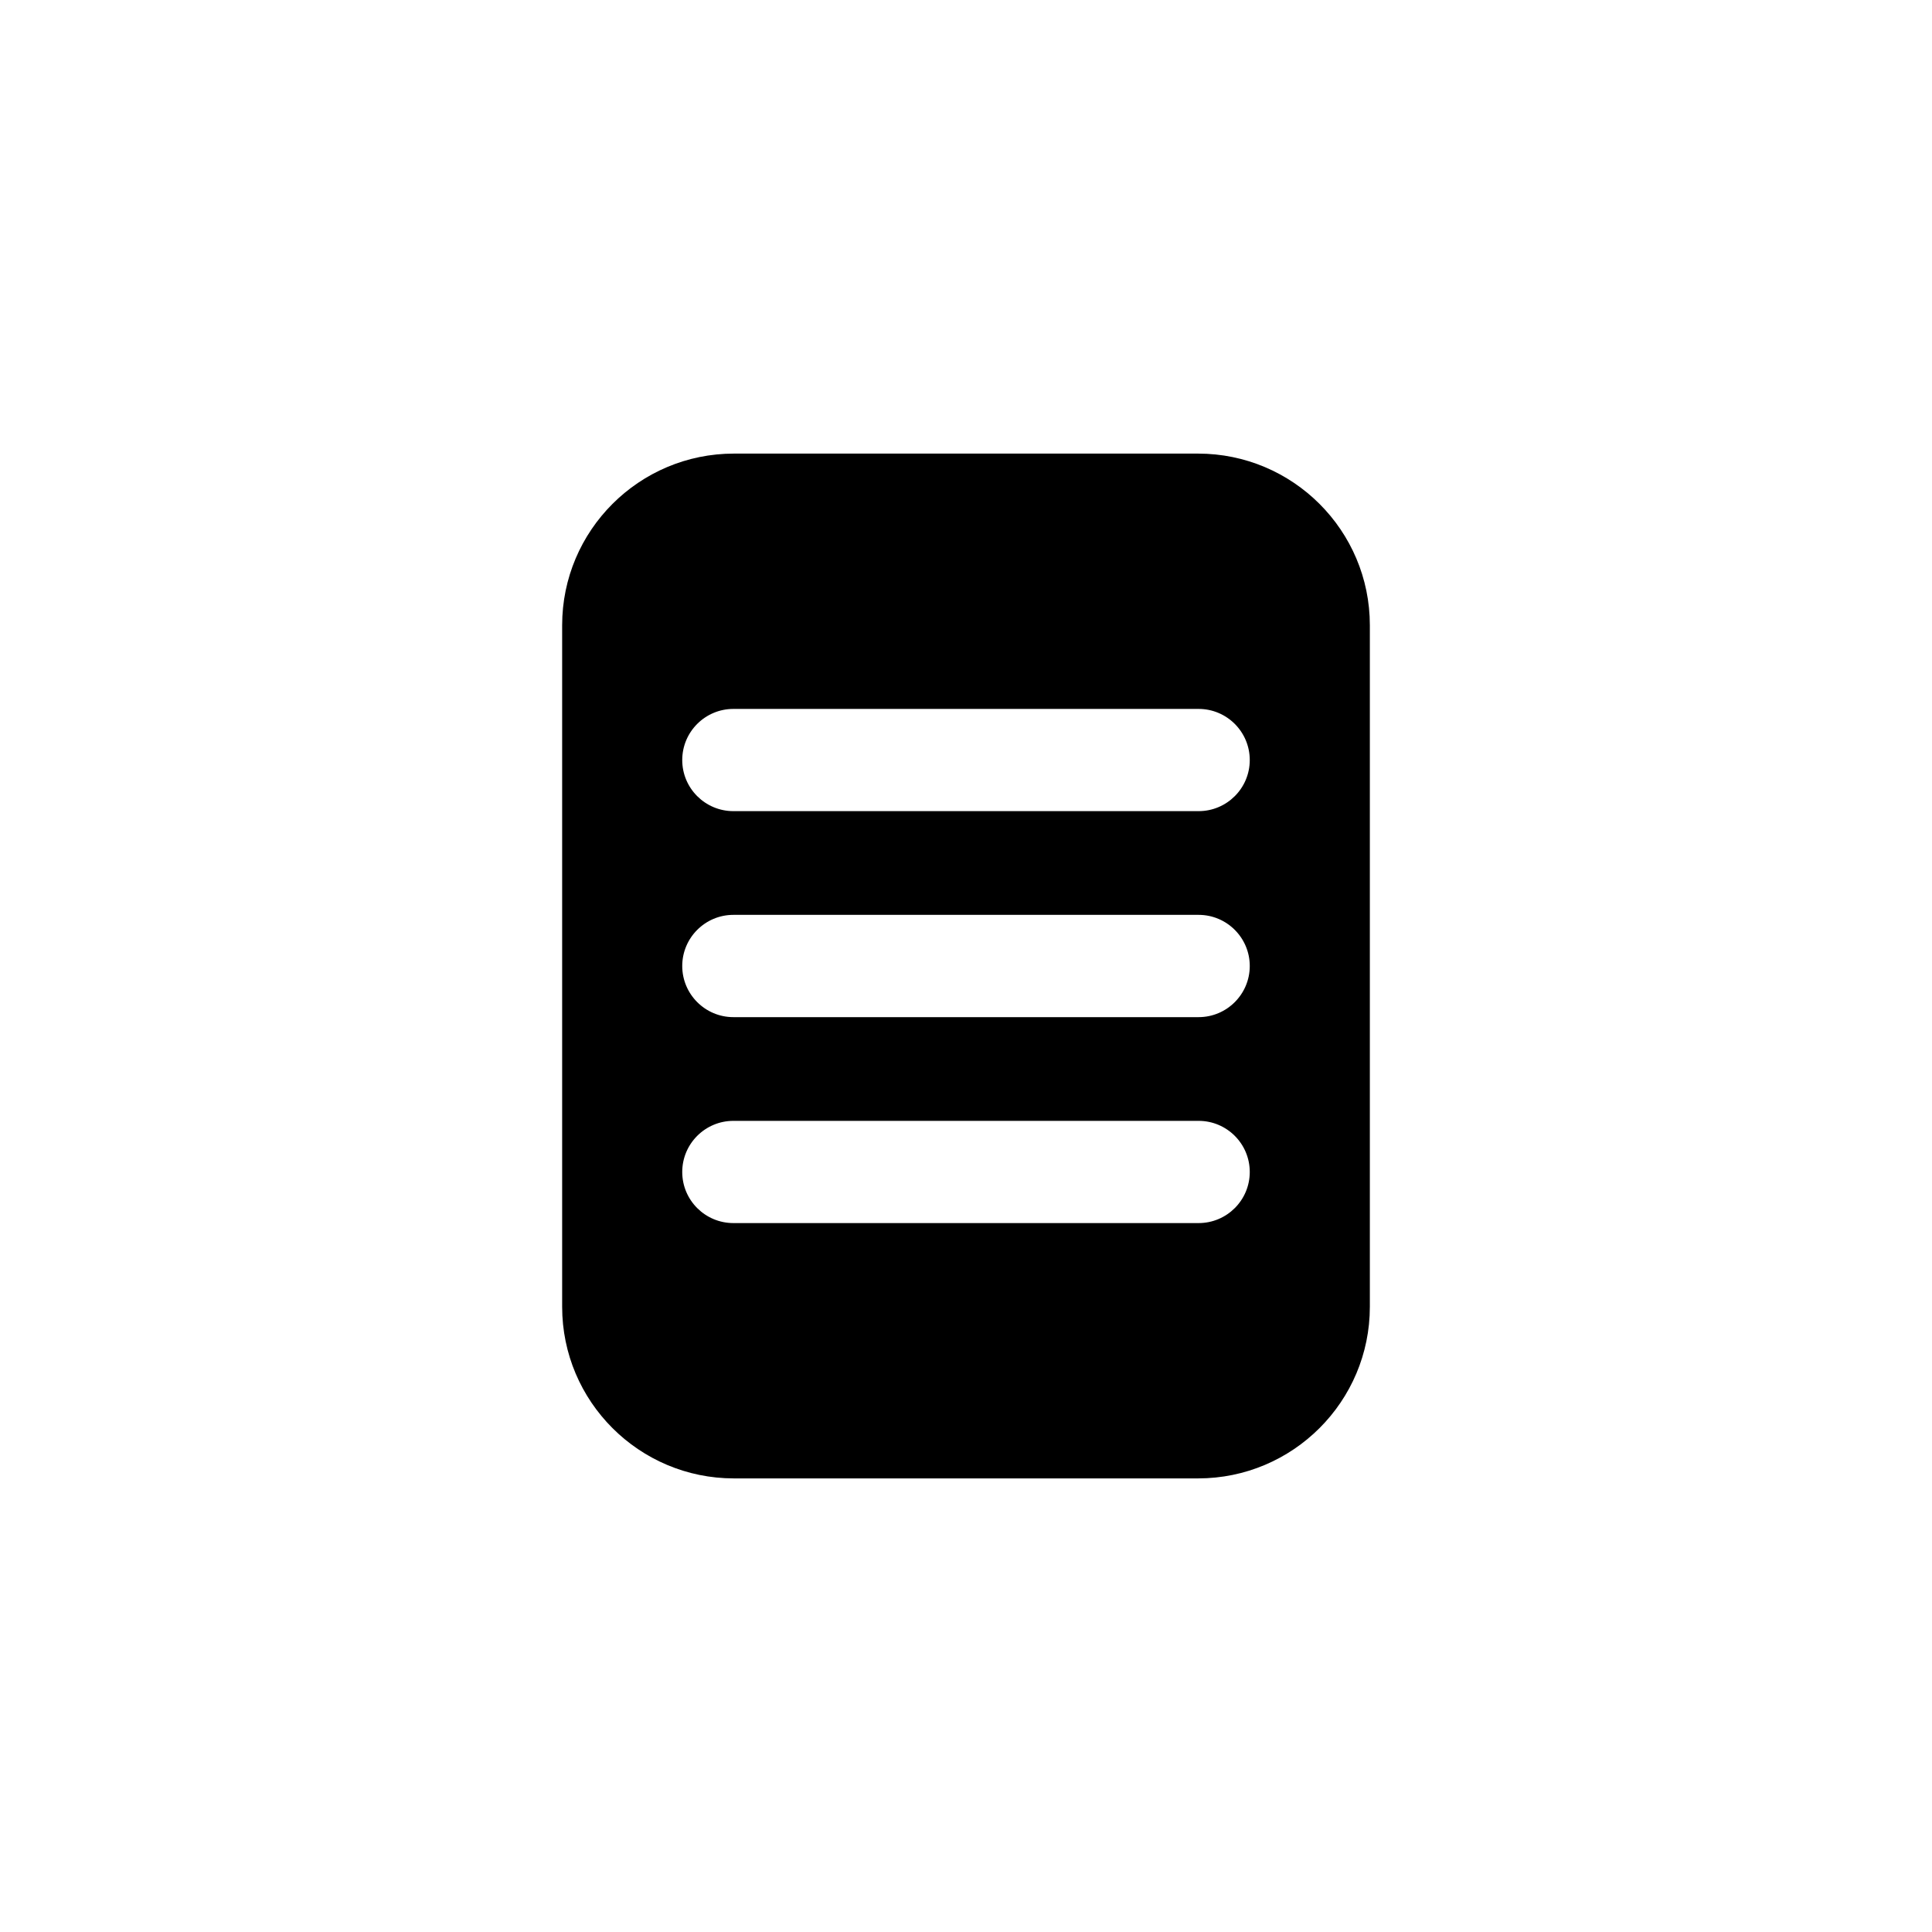
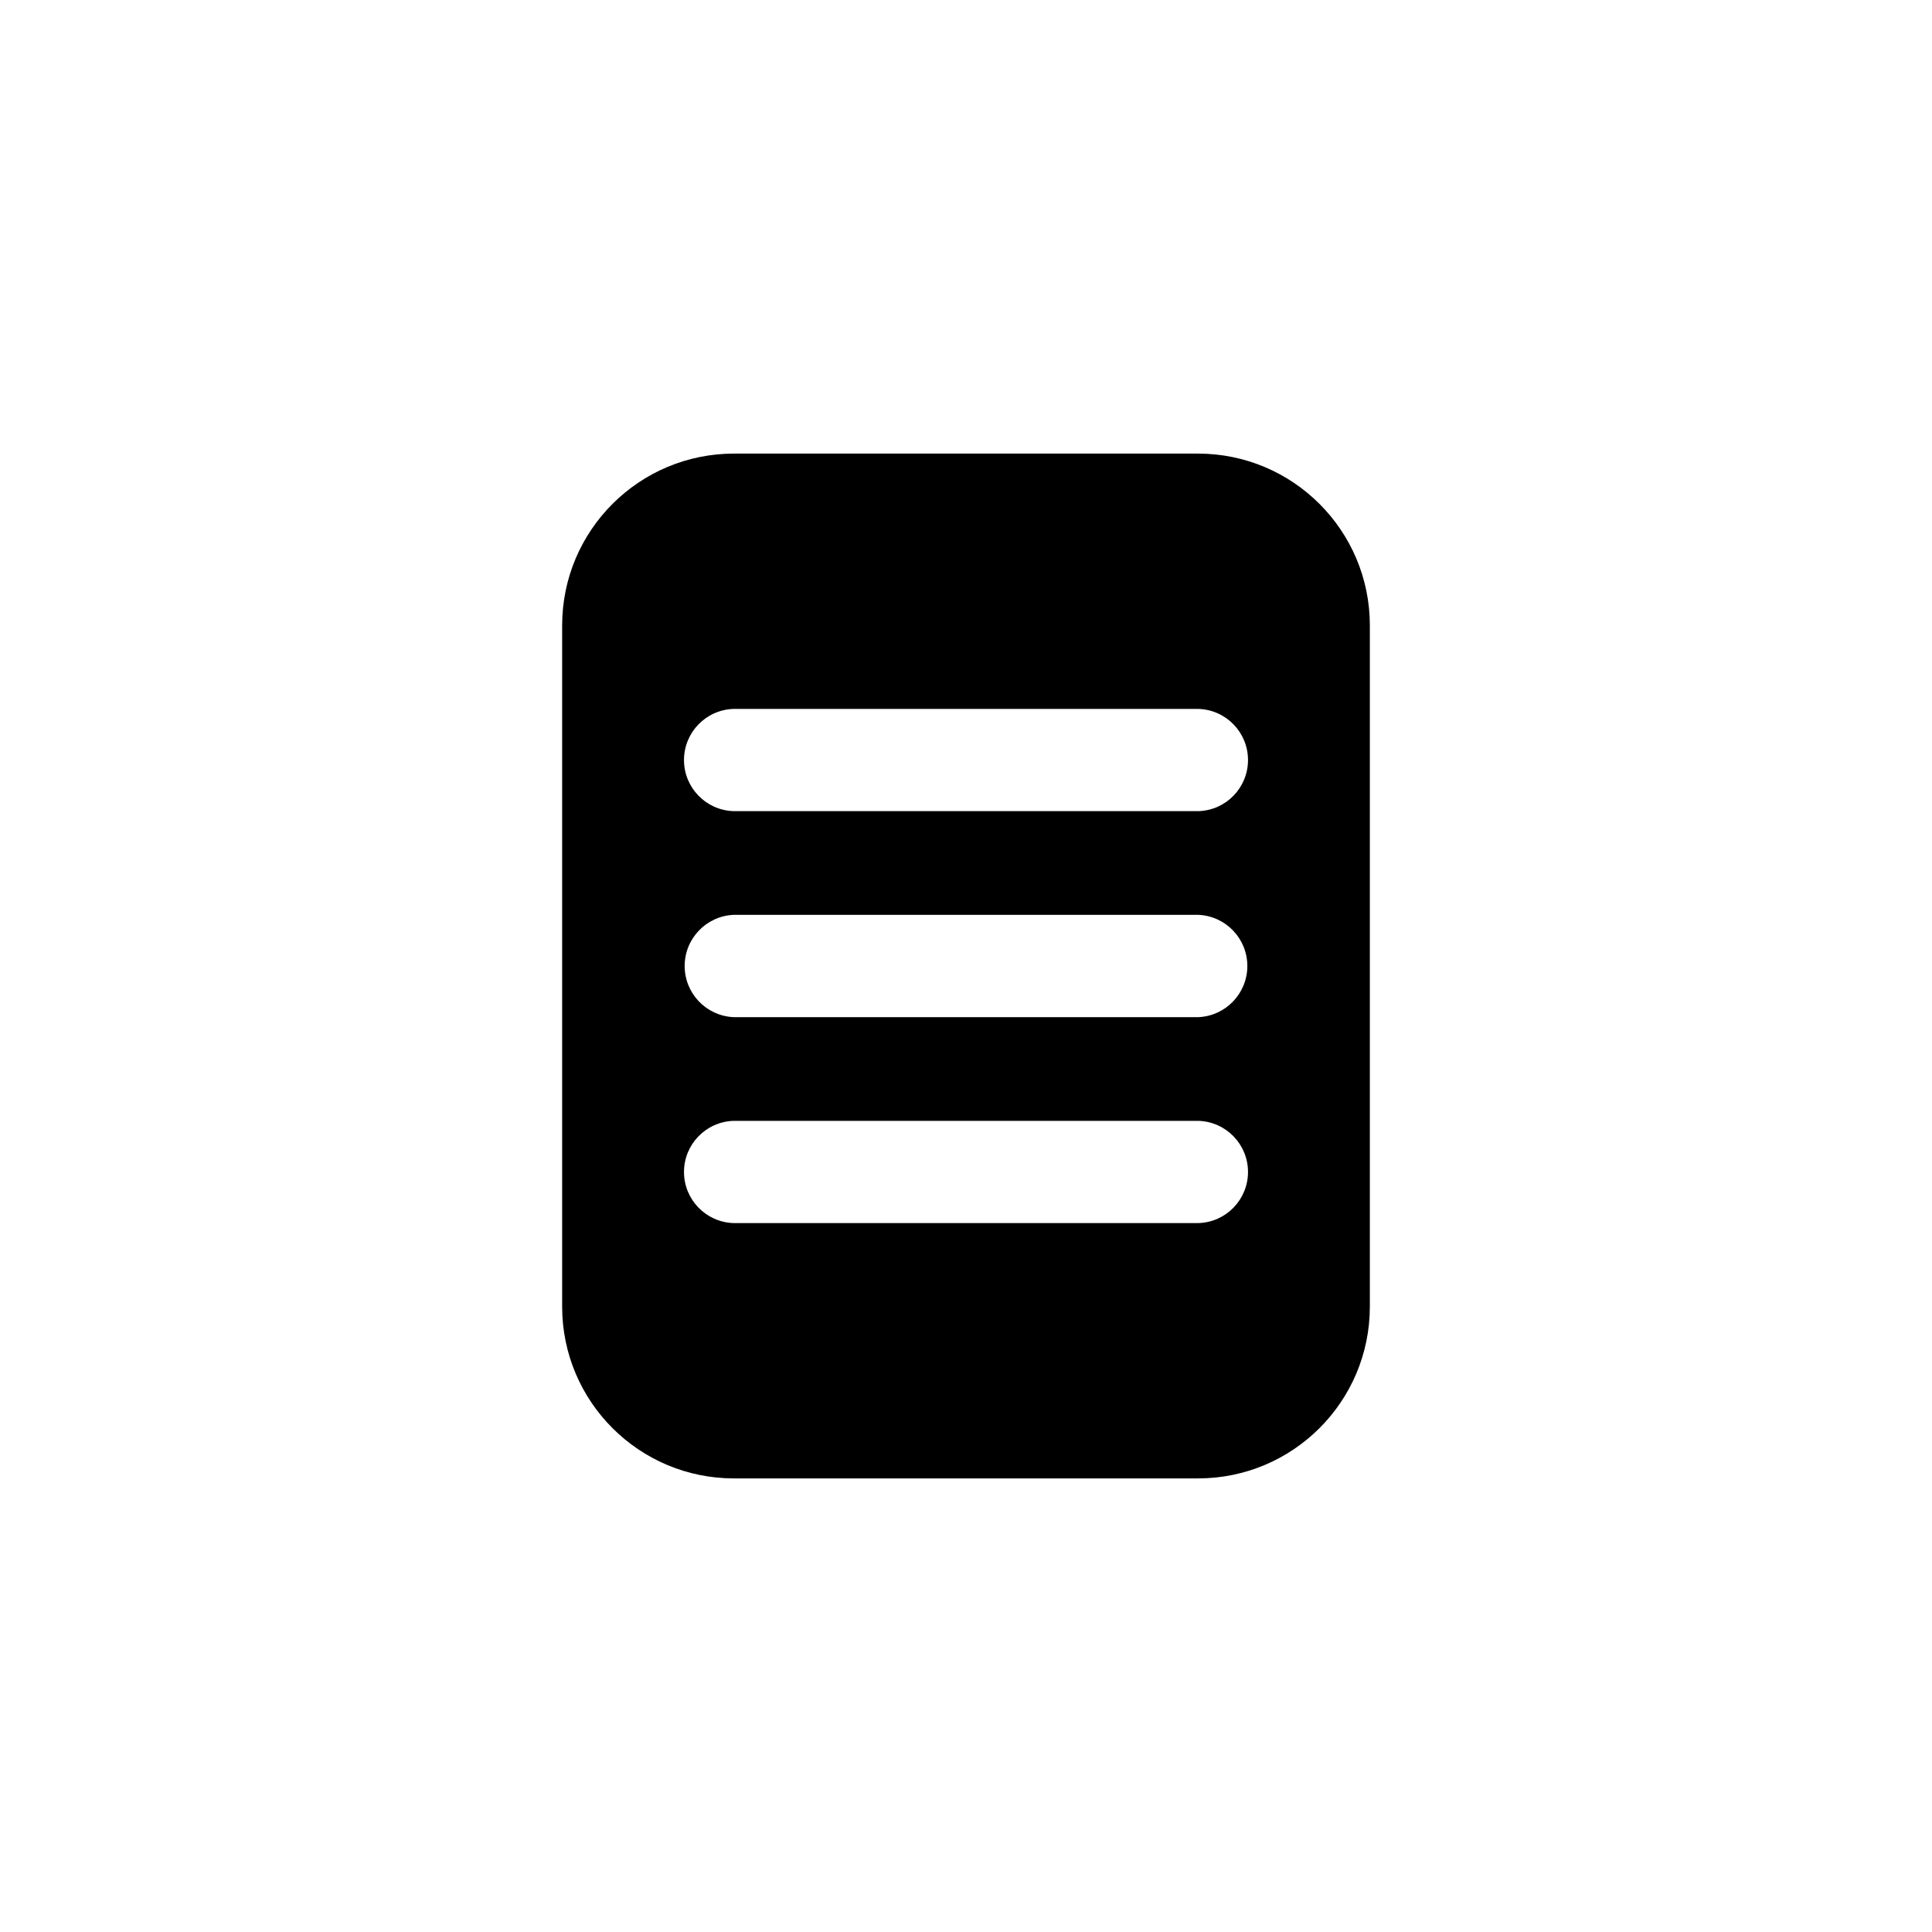
- <svg xmlns="http://www.w3.org/2000/svg" style="isolation:isolate" viewBox="187.624 70.761 32 32" width="32" height="32">
-   <g>
-     <path d=" M 187.624 70.761 L 219.624 70.761 L 219.624 102.761 L 187.624 102.761 L 187.624 70.761 Z " fill="none" />
-     <path d=" M 199.771 89.326 L 207.477 89.326 C 207.944 89.326 208.324 89.705 208.324 90.173 L 208.324 90.173 C 208.324 90.64 207.944 91.019 207.477 91.019 L 199.771 91.019 C 199.304 91.019 198.924 90.64 198.924 90.173 L 198.924 90.173 C 198.924 89.705 199.304 89.326 199.771 89.326 L 199.771 89.326 L 199.771 89.326 Z  M 199.771 85.914 L 207.477 85.914 C 207.944 85.914 208.324 86.294 208.324 86.761 L 208.324 86.761 C 208.324 87.228 207.944 87.608 207.477 87.608 L 199.771 87.608 C 199.304 87.608 198.924 87.228 198.924 86.761 L 198.924 86.761 C 198.924 86.294 199.304 85.914 199.771 85.914 L 199.771 85.914 Z  M 196.935 81.117 L 196.935 92.406 C 196.935 93.974 198.21 95.248 199.78 95.248 L 207.468 95.248 C 209.038 95.248 210.313 93.974 210.313 92.406 L 210.313 81.117 C 210.313 79.548 209.038 78.274 207.468 78.274 L 199.78 78.274 C 198.21 78.274 196.935 79.548 196.935 81.117 L 196.935 81.117 L 196.935 81.117 Z  M 199.771 82.503 L 207.477 82.503 C 207.944 82.503 208.324 82.882 208.324 83.35 L 208.324 83.35 C 208.324 83.817 207.944 84.196 207.477 84.196 L 199.771 84.196 C 199.304 84.196 198.924 83.817 198.924 83.35 L 198.924 83.35 C 198.924 82.882 199.304 82.503 199.771 82.503 Z " fill-rule="evenodd" fill="rgb(0,0,0)" />
-   </g>
+ <svg xmlns="http://www.w3.org/2000/svg" width="32" height="32" style="isolation:isolate" viewBox="187.624 70.761 32 32">
+   <path fill="none" d="M187.624 70.761h32v32h-32v-32Z" />
+   <path fill-rule="evenodd" d="M199.771 89.326h7.706a.847.847 0 0 1 0 1.693h-7.706a.847.847 0 0 1 0-1.693Zm0-3.412h7.706a.848.848 0 0 1 0 1.694h-7.706a.848.848 0 0 1 0-1.694Zm-2.836-4.797v11.289a2.845 2.845 0 0 0 2.845 2.842h7.688a2.845 2.845 0 0 0 2.845-2.842V81.117a2.846 2.846 0 0 0-2.845-2.843h-7.688a2.846 2.846 0 0 0-2.845 2.843Zm2.836 1.386h7.706a.847.847 0 0 1 0 1.693h-7.706a.847.847 0 0 1 0-1.693Z" />
</svg>
